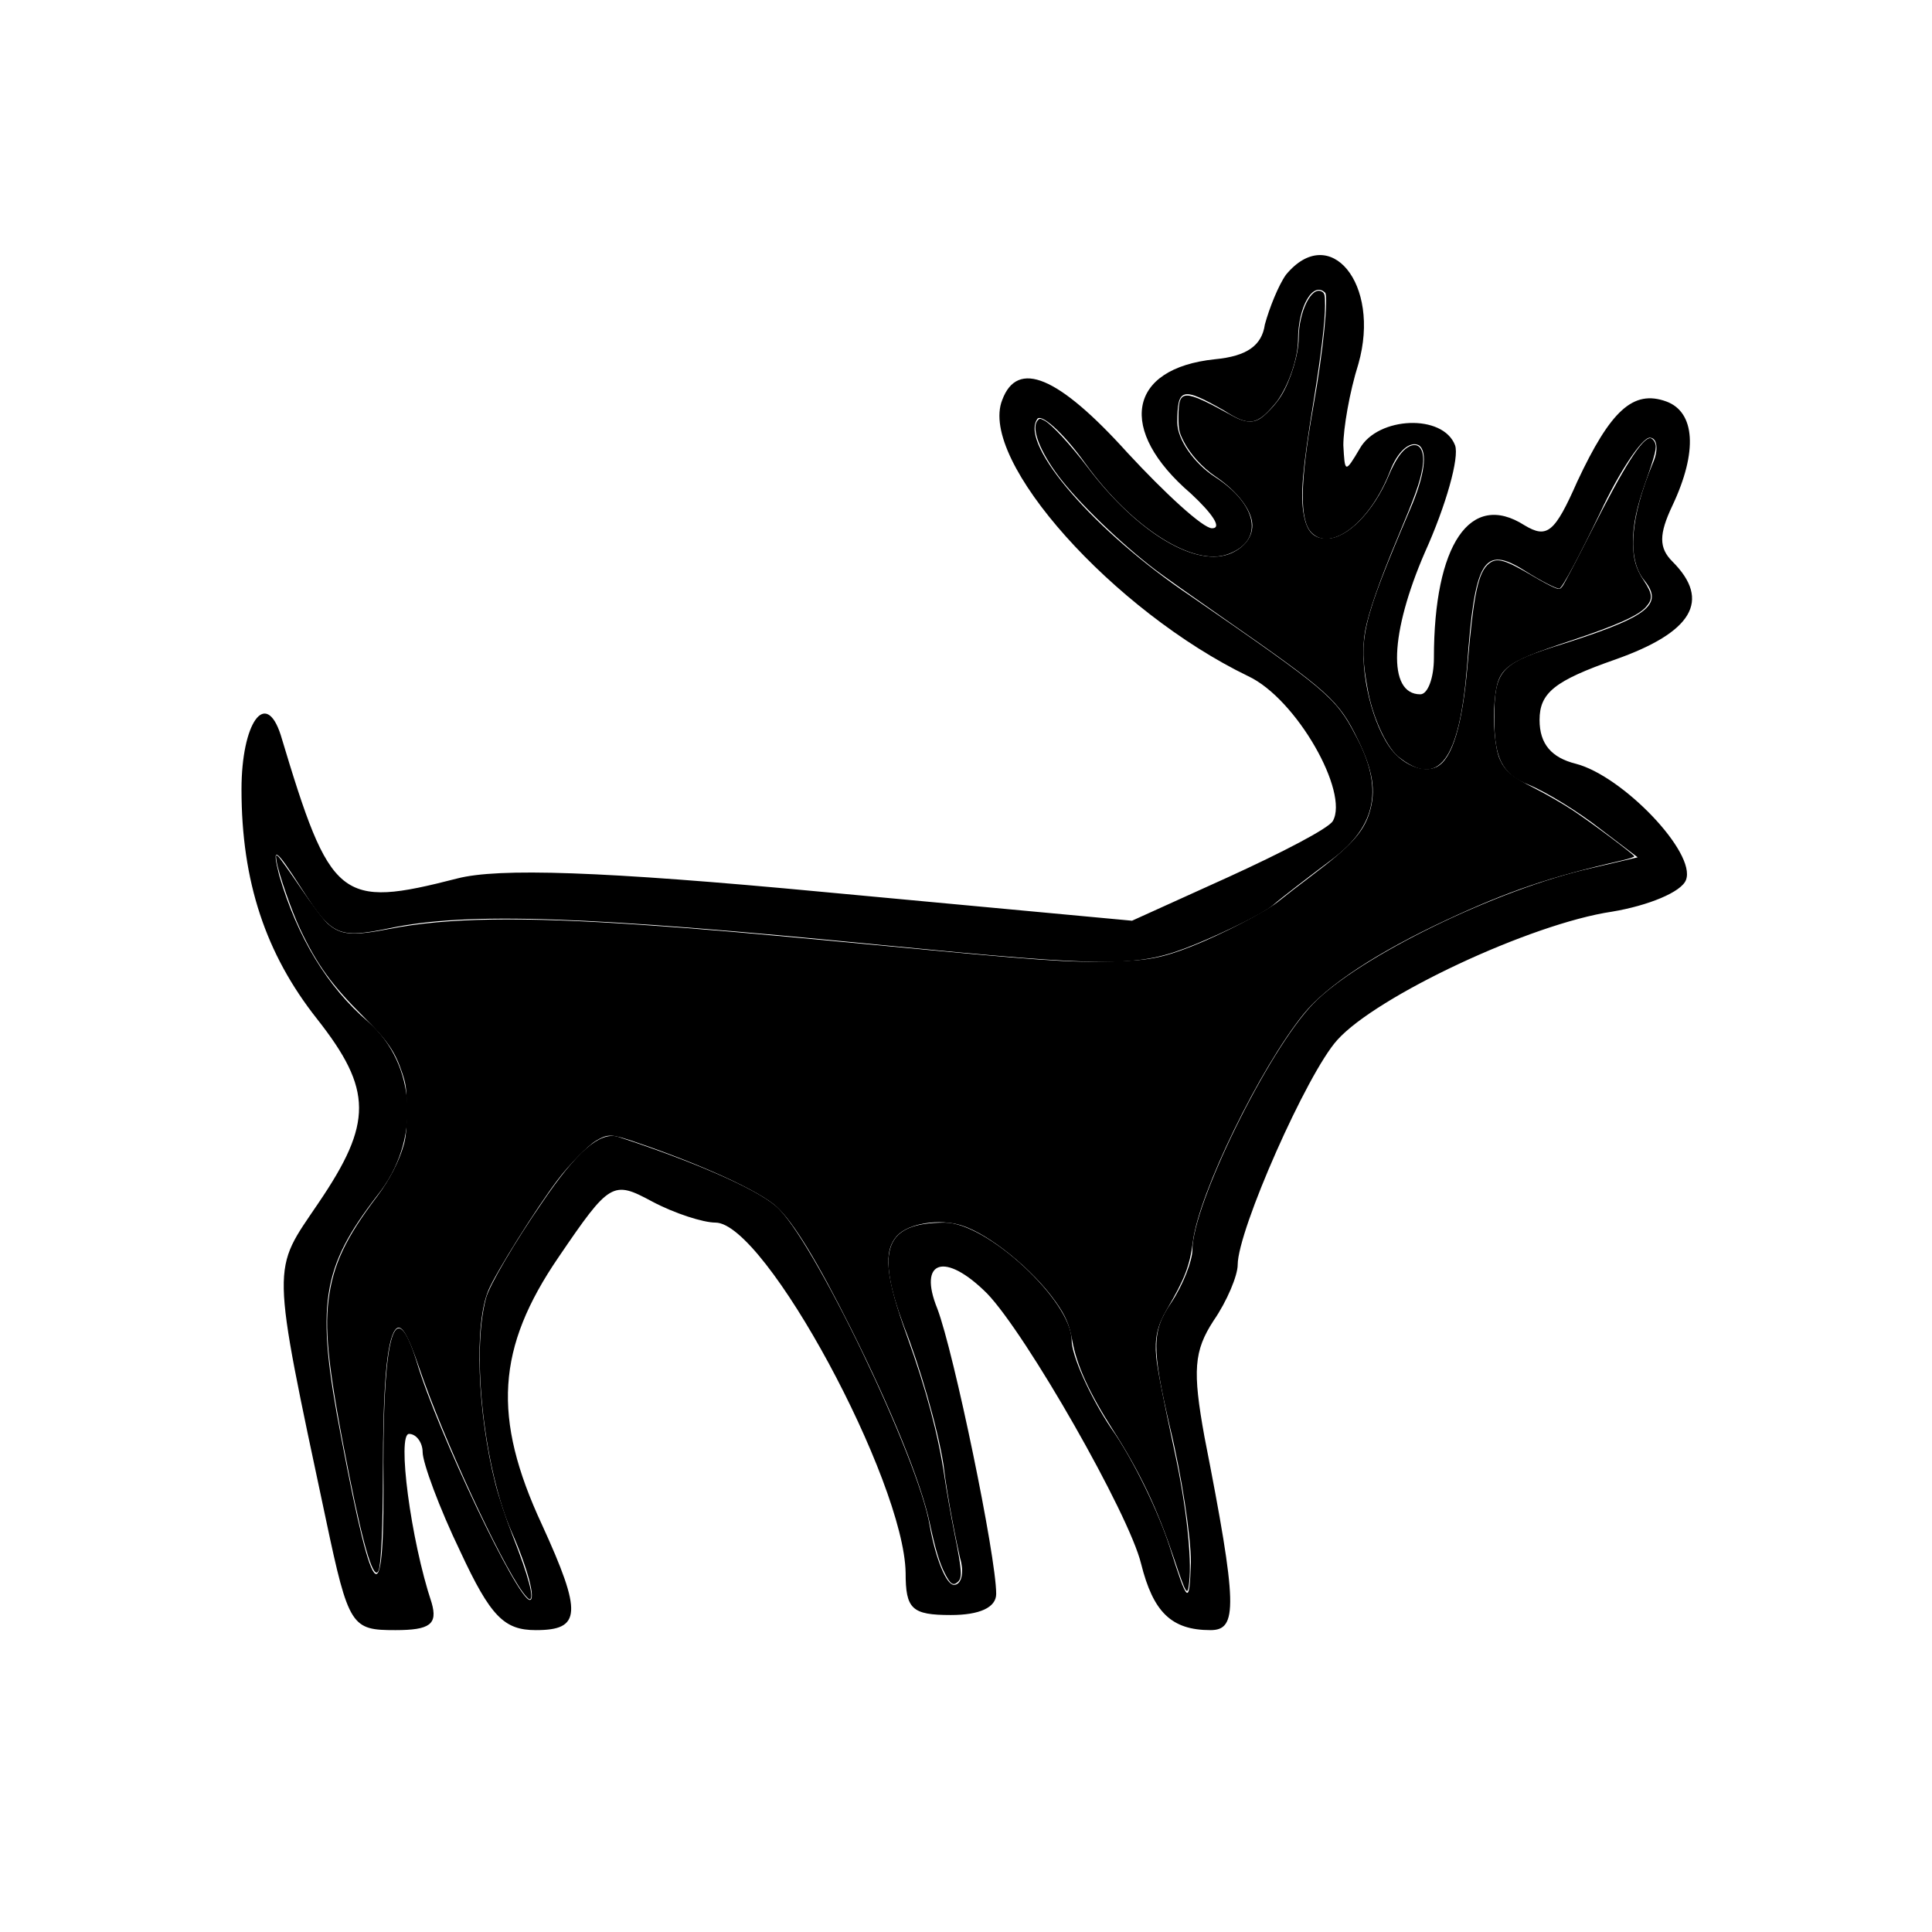
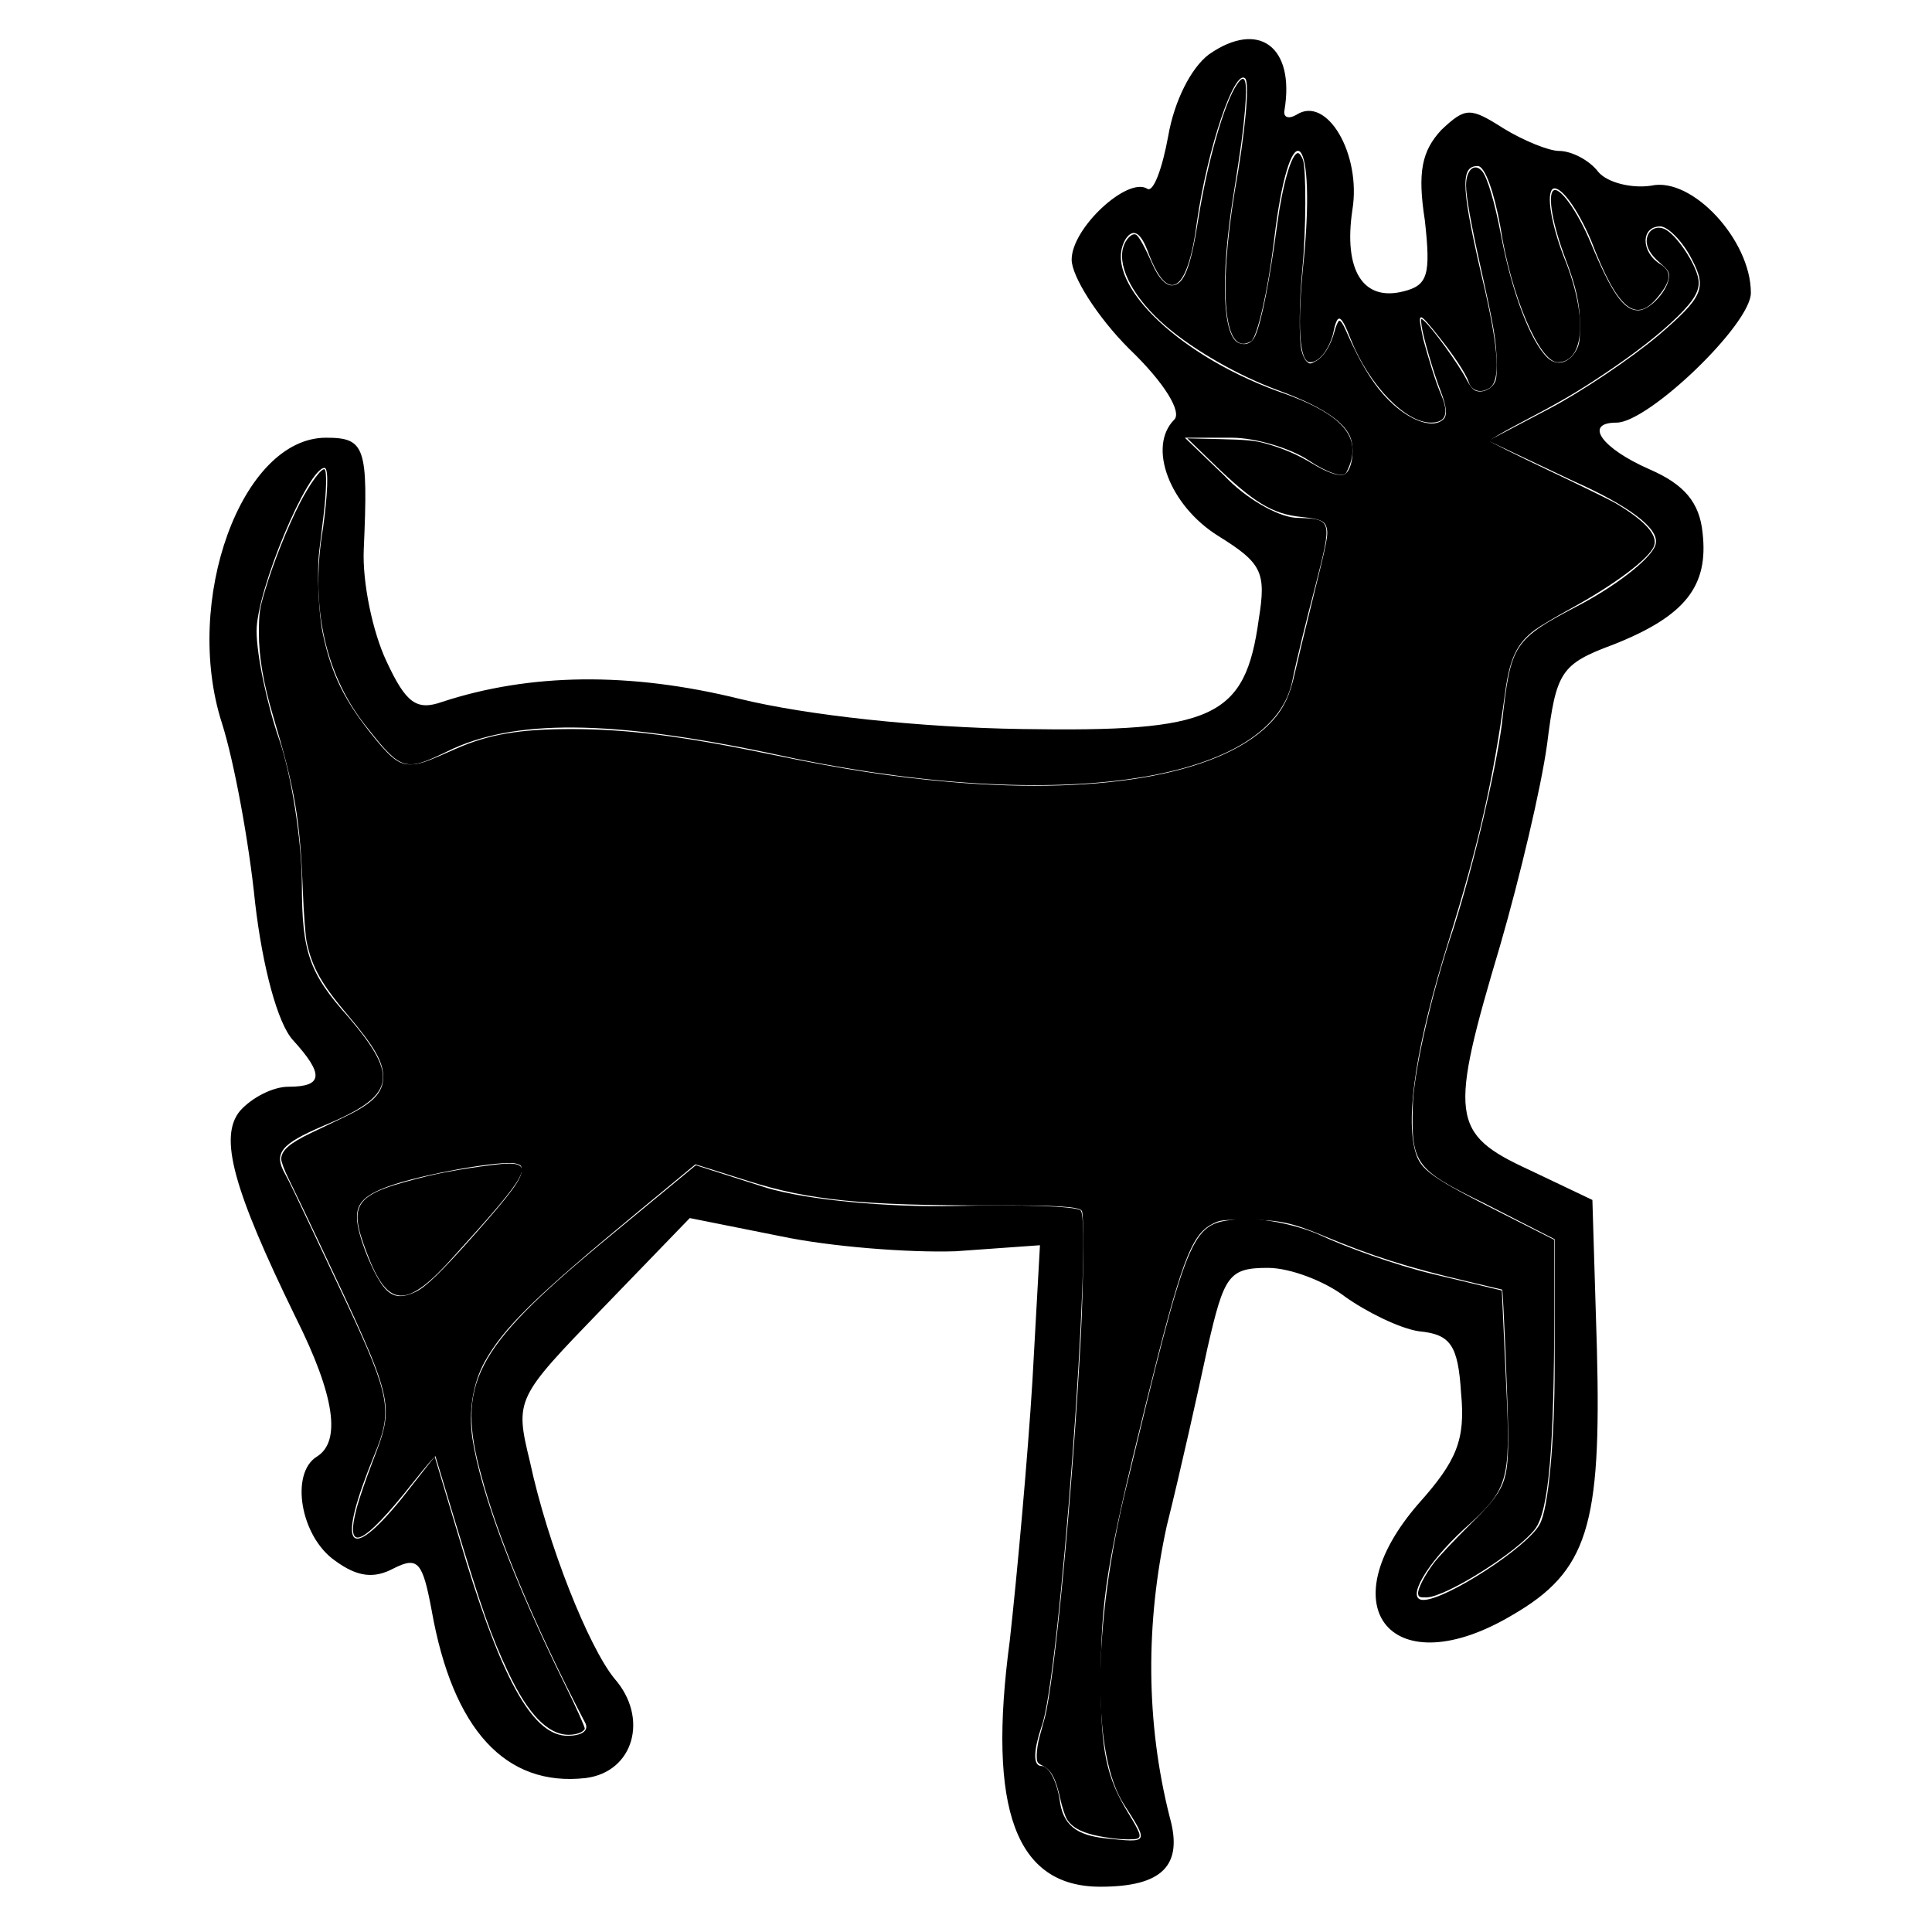
<svg xmlns="http://www.w3.org/2000/svg" version="1.0" viewBox="0 0 128 128">
-   <path d="M85.2 18.2c-.5.7-1.1 2.2-1.4 3.3-.2 1.4-1.2 2.1-3.3 2.3-5.8.6-6.5 4.7-1.6 8.9C80.3 34 81 35 80.3 35c-.6 0-3.1-2.3-5.6-5-4.6-5.1-7.3-6.2-8.3-3.5-1.6 4 7.4 14 16.3 18.3 3.2 1.5 6.7 7.7 5.6 9.6-.3.5-3.4 2.1-6.9 3.7L75 61l-20.4-1.9c-14.8-1.4-21.6-1.6-24.3-.9-7.8 2-8.4 1.5-11.7-9.5-1-3.1-2.6-.8-2.6 3.6 0 6.1 1.6 10.9 5 15.2 3.7 4.7 3.7 6.9.1 12.2-3.1 4.6-3.2 3.6.5 21 1.5 7.1 1.7 7.3 4.6 7.3 2.3 0 2.8-.4 2.4-1.8C27.2 102 26.3 95 27.1 95c.5 0 .9.6.9 1.2 0 .7 1.1 3.7 2.5 6.6 2 4.3 2.9 5.2 5 5.2 3 0 3.1-1.1.4-7-3.3-7.1-3-11.7 1.1-17.7 3.4-5 3.6-5.1 6.2-3.7 1.5.8 3.4 1.4 4.2 1.4 3.3 0 12.5 17.1 12.6 23.2 0 2.4.4 2.8 3 2.8 1.9 0 3-.5 3-1.4 0-2.5-2.8-16-3.9-18.9-1.3-3.2.5-3.8 3.3-1 2.6 2.7 9.4 14.6 10.2 17.9.8 3.2 2 4.4 4.6 4.4 1.8 0 1.8-1.6-.4-12.8-.8-4.4-.7-5.7.6-7.7.9-1.3 1.6-3 1.6-3.7 0-2.3 4.6-12.7 6.6-14.9 2.6-2.9 12.8-7.7 18.2-8.5 2.4-.4 4.6-1.3 4.9-2.1.7-1.8-4.2-6.9-7.3-7.7-1.6-.4-2.4-1.3-2.4-2.9 0-1.8 1-2.6 5-4 5.1-1.8 6.4-3.9 3.8-6.5-.9-.9-.9-1.8 0-3.7 1.7-3.6 1.5-6.2-.4-6.9-2.2-.8-3.7.6-5.9 5.3-1.5 3.4-2 3.8-3.5 2.9-3.6-2.3-6 1.3-6 8.8 0 1.3-.4 2.4-.9 2.4-2.2 0-2-4.1.3-9.4 1.4-3.1 2.3-6.3 2-7.1-.8-2.1-5.1-1.9-6.3.2-1 1.7-1 1.6-1.1-.2 0-1.1.4-3.5 1-5.4 1.5-5.3-1.9-9.4-4.8-5.9zM87 27c-.9 5.1-.9 7.5-.1 8.3 1.3 1.3 3.9-.7 5.2-4.1.5-1.3 1.3-2 1.9-1.7.6.4.4 2-.6 4.3-3.2 7.5-3.4 8.5-2.8 11.8.3 1.8 1.2 3.8 2 4.5 2.7 2.2 4.1.3 4.6-6 .5-7 1.1-8 3.8-6.3 1.1.7 2.1 1.2 2.3 1.2.2 0 1.4-2.3 2.7-5 1.3-2.8 2.8-5 3.3-5s.6.8.2 1.7c-1.5 3.6-1.7 6.3-.6 7.7 1.4 1.7.3 2.5-6.1 4.5-3.4 1.1-3.8 1.6-3.8 4.7 0 2.6.5 3.7 2.3 4.4 1.2.5 3.3 1.8 4.7 2.9l2.5 1.9-3 .7c-6.3 1.4-15.5 5.9-18.5 9-3 3.1-8 13.3-8 16.3 0 .7-.6 2.3-1.4 3.5-1.3 1.9-1.3 3-.1 8.2.8 3.3 1.4 7.3 1.4 9-.1 2.9-.2 2.8-1.4-1-.7-2.2-2.4-5.8-3.9-7.9-1.4-2.1-2.6-4.8-2.6-5.8 0-2.6-5.6-7.8-8.4-7.8-4 0-4.6 1.8-2.7 6.9 1 2.5 2.2 6.6 2.6 9.1.3 2.5.9 5.3 1.1 6.2.3 1 .1 1.8-.4 1.8s-1.2-1.7-1.6-3.9c-.7-4.4-7.8-19.2-10.2-21.2-1.4-1.2-5.6-3-10.5-4.6-1.2-.3-2.7 1-5 4.4-1.8 2.6-3.5 5.5-3.7 6.3-1 3.7-.1 11.4 1.7 15.5 1.1 2.5 1.6 4.5 1.2 4.5-.8 0-6.1-11.1-7.5-15.8-1.4-4.5-2.2-2-2.2 6.7.1 10.3-.6 9.9-2.8-1.7-1.7-8.8-1.3-11.2 2.4-16 2.9-3.6 2.6-8.7-.6-11.5-2.7-2.3-4.7-5.6-5.9-9.7-.5-2-.3-1.9 1.5.9 2 3.1 2.4 3.3 5.8 2.6 5.2-1.1 13.2-.8 32.5 1.1 15.4 1.5 17.1 1.5 20.8 0 2.2-.9 4.6-2.1 5.2-2.6.7-.6 2.4-1.9 4-3.1 2.9-2.2 3.4-4.7 1.5-8.2-1.3-2.5-1.9-3-10.9-9.2-6.4-4.3-11.3-10-10.2-11.7.2-.5 1.7.8 3.2 2.9 3.1 4.3 7.2 6.9 9.5 6 2.4-.9 1.9-3.3-.9-5.1-1.4-.9-2.5-2.5-2.5-3.6 0-2.3.3-2.4 3.1-.8 1.7 1.1 2.2 1 3.5-.6.8-1.1 1.4-2.9 1.4-4.1 0-2.2 1-3.9 1.8-3.1.2.3-.1 3.7-.8 7.6z" />
-   <path fill="currentColor" d="M34.638 105.494c-1.553-2.14-5.266-10.183-6.862-14.866-.792-2.324-1.228-3.01-1.595-2.515-.555.747-.808 3.712-.811 9.497-.002 3.427-.114 5.988-.281 6.423-.302.787-.96-1.332-1.945-6.26-1.33-6.658-1.657-9.416-1.379-11.633.295-2.347 1.108-4.081 3.233-6.894.802-1.061 1.46-2.338 1.755-3.406.148-.537.195-1.094.191-2.292-.004-1.415-.035-1.674-.295-2.455-.477-1.435-.965-2.142-2.596-3.764-2.075-2.065-3.06-3.43-4.166-5.77-.573-1.212-1.432-3.683-1.56-4.486-.07-.443-.06-.475.1-.341.098.081.77 1.024 1.495 2.095.723 1.07 1.533 2.139 1.799 2.373.86.757 1.623.821 4.082.342 3.818-.745 8.71-.821 16.81-.263 4.086.281 6.682.505 15.156 1.308 11.254 1.066 12.999 1.188 15.915 1.112 2.404-.062 3.324-.238 5.288-1.01 1.915-.754 4.896-2.296 5.707-2.953.42-.341 1.45-1.14 2.291-1.774 2.527-1.909 3.36-2.823 3.764-4.132.44-1.424.227-2.776-.75-4.785-1.297-2.663-1.861-3.171-9.122-8.228-1.888-1.315-3.83-2.693-4.315-3.063-2.303-1.753-5.107-4.465-6.415-6.205-1.225-1.63-1.806-3.132-1.414-3.654.142-.188.178-.19.473-.038.482.25 1.737 1.608 2.882 3.118 3.32 4.378 7.268 6.715 9.551 5.652.99-.461 1.493-1.295 1.306-2.163-.2-.93-1.103-2.016-2.406-2.898-.868-.587-1.692-1.5-2.11-2.338-.299-.595-.337-.781-.337-1.613 0-1.866.295-1.871 3.583-.06.75.412 1.26.479 1.742.225.384-.202 1.122-.979 1.481-1.56.621-1.004 1.155-2.76 1.158-3.808.005-1.755.844-3.464 1.522-3.101.196.105.226.223.225.908 0 1.105-.261 3.287-.767 6.407-.737 4.542-.878 6.193-.64 7.482.206 1.12.647 1.575 1.526 1.575 1.342 0 3.089-1.774 4.094-4.159.435-1.031.848-1.645 1.278-1.9.74-.439 1.17.19.958 1.407-.162.93-.47 1.794-1.62 4.543-1.22 2.921-1.929 4.945-2.164 6.188-.429 2.27.286 5.764 1.57 7.669.818 1.214 2.268 1.84 3.174 1.371 1.02-.527 1.693-2.759 2.03-6.73.401-4.734.707-6.172 1.432-6.743.521-.41 1.049-.256 2.93.856.515.304 1.118.629 1.34.721.387.162.41.159.597-.082.107-.137.981-1.804 1.943-3.705 2.128-4.209 3.322-6.093 3.863-6.093.097 0 .235.128.306.284.149.327.053.728-.664 2.772-.543 1.55-.78 2.69-.78 3.755 0 1.183.167 1.797.716 2.632.584.89.61 1.21.14 1.745-.502.573-1.946 1.218-5.01 2.242-4.466 1.492-4.803 1.763-5.02 4.03-.128 1.327.03 3.1.339 3.799.352.796.814 1.186 2.288 1.928.75.378 1.9 1.04 2.554 1.472 1.194.788 4.022 2.902 4.077 3.048.017.043-.352.166-.818.273-4.779 1.097-7.486 2.015-11.596 3.93-4.61 2.147-7.976 4.362-9.497 6.248-2.917 3.615-6.905 11.8-7.328 15.04-.216 1.656-.536 2.488-1.75 4.56-.611 1.042-.8 1.895-.687 3.107.074.783.415 2.54 1.257 6.464.732 3.408 1.107 6.814.931 8.454-.108 1.007-.189.885-.99-1.5-1.146-3.408-2.24-5.714-4.066-8.576-1.594-2.499-2.398-4.269-2.697-5.935-.187-1.04-.446-1.64-1.114-2.577-1.53-2.146-4.412-4.475-6.234-5.038-1.471-.455-3.484-.133-4.24.677-.947 1.016-.781 2.714.654 6.692 1.263 3.501 2.069 6.533 2.479 9.33.127.87.425 2.55.661 3.732.493 2.465.523 2.916.215 3.194-.309.28-.499.152-.871-.586-.355-.702-.625-1.61-.992-3.322-.579-2.702-2.525-7.502-5.25-12.948-2.215-4.425-3.76-6.952-4.886-7.995-1.118-1.035-4.917-2.78-9.312-4.277-1.645-.56-1.857-.57-2.645-.11-.539.314-1.797 1.596-2.566 2.616-1.42 1.882-4.053 6.079-4.567 7.278-.959 2.236-.751 8.09.456 12.855.205.81.72 2.357 1.144 3.437 1.05 2.672 1.455 4.201 1.114 4.201-.06 0-.26-.208-.445-.463z" />
+   <path d="M80.1 3.6c-1.2.9-2.3 3.1-2.7 5.4-.4 2.2-1 3.8-1.4 3.5-1.3-.8-5 2.6-5 4.7 0 1.1 1.7 3.8 3.8 5.9 2.4 2.3 3.5 4.2 3 4.7-1.8 1.8-.3 5.7 2.9 7.7 2.9 1.8 3.2 2.4 2.7 5.5-.9 6.6-3 7.5-15.7 7.3-6.7-.1-14.2-.9-18.7-2-7.3-1.8-13.9-1.7-19.7.2-1.7.6-2.4.1-3.7-2.7-.9-1.9-1.6-5.2-1.5-7.4.3-6.8.1-7.4-2.5-7.4-5.6 0-9.5 10.8-6.9 18.9.8 2.5 1.8 7.9 2.2 11.9.5 4.3 1.5 8 2.5 9.1 2.1 2.3 2 3.1-.3 3.1-1 0-2.4.7-3.2 1.6-1.4 1.7-.5 5.1 3.7 13.7 2.6 5.2 3 8.2 1.4 9.2-1.8 1.1-1.1 5.3 1.2 6.9 1.5 1.1 2.6 1.2 3.9.5 1.6-.8 1.9-.4 2.5 2.8 1.4 7.9 4.9 11.7 10.2 11.1 3.2-.4 4.2-4 1.9-6.6-1.7-2.1-4.4-8.8-5.6-14.4-1-4.1-.9-4.2 4.8-10.1l5.8-6 6 1.2c3.3.7 8.5 1.1 11.6 1l5.6-.4-.5 9c-.3 4.9-1 12.7-1.5 17.2-1.5 11.2.4 16.3 6 16.3 4.1 0 5.5-1.4 4.6-4.6-1.6-6.3-1.6-12.9-.2-19.3.9-3.6 2.1-9 2.7-11.8 1.1-4.8 1.4-5.3 4-5.3 1.5 0 3.8.9 5.1 1.9 1.4 1 3.6 2.1 4.9 2.3 2.1.2 2.6.9 2.8 4.1.3 3.1-.3 4.5-2.8 7.3-6.1 7-1.7 12.1 6.2 7.4 5-2.9 5.9-5.9 5.6-17.6l-.3-9.9-4.2-2c-5.2-2.4-5.3-3.5-1.9-14.9 1.3-4.5 2.7-10.4 3.1-13.3.6-4.8.9-5.3 4.4-6.6 4.8-1.9 6.3-3.9 5.9-7.4-.2-2-1.2-3.2-3.5-4.2-3.2-1.4-4.4-3.1-2.2-3.1 2.1 0 8.9-6.5 8.9-8.6 0-3.5-3.9-7.7-6.6-7.1-1.3.2-2.9-.2-3.5-.9-.6-.8-1.8-1.4-2.6-1.4-.7 0-2.4-.7-3.7-1.5-2.2-1.4-2.5-1.4-4.1.1-1.3 1.4-1.6 2.8-1.1 6 .4 3.6.2 4.3-1.4 4.7-2.7.7-4-1.4-3.4-5.4.6-3.7-1.7-7.6-3.7-6.3-.5.3-.9.2-.8-.3.7-4.2-1.7-6-5-3.7zm1.7 9.1c-1.1 6.8-.7 11 1.1 9.9.4-.3 1.1-3.3 1.5-6.6 1-8.6 2.8-7.7 2 1-.5 4.7-.3 7 .4 7 .6 0 1.2-.8 1.5-1.8.3-1.5.5-1.5 1.2.3 1.2 3 3.6 5.5 5.3 5.5 1 0 1.2-.6.7-1.8-.4-.9-.9-2.6-1.2-3.7-.4-1.9-.4-2 1.1-.1.8 1 1.7 2.3 1.9 2.9.2.6.8.8 1.4.4.7-.5.6-2.4-.3-6.4-1.6-6.8-1.7-8.3-.5-8.3.5 0 1.1 1.8 1.5 4 .7 4.6 2.6 9 3.8 9 1.8 0 2-3.1.4-7-.8-2.1-1.2-4.2-.7-4.5.5-.2 1.6 1.3 2.5 3.4 1.8 4.7 3 5.6 4.5 3.7.8-1 .9-1.6.1-2.1-1.3-.8-1.3-2.5 0-2.5.5 0 1.5 1 2.1 2.2 1 1.9.7 2.5-2.2 5-1.9 1.6-5.2 3.8-7.3 4.9l-4 2.1 5.7 2.7c3.6 1.6 5.6 3.1 5.4 4.1-.1.8-2.3 2.6-4.9 4-4.6 2.4-4.7 2.6-5.3 8-.4 3-1.8 9.1-3.2 13.5-1.5 4.4-2.7 9.8-2.7 11.9-.1 3.7.2 4.1 4.7 6.3l4.7 2.4v8.5c0 4.7-.4 9.4-1 10.4-.8 1.5-6.2 5-7.7 5-1.2 0 .2-2.4 2.7-4.7 2.9-2.6 3.1-3.1 2.8-9.3l-.3-6.5-4.6-1.1c-2.5-.6-5.8-1.8-7.5-2.6-1.6-.7-4.1-1.2-5.6-1-2.9.3-3.1.8-7.2 17.8-2.2 9-2.3 17.7-.1 21 1.6 2.5 1.6 2.5-1.2 2.2-2-.2-2.9-.9-3.1-2.6-.2-1.2-.7-2.2-1.2-2.2-.6 0-.5-1.1 0-2.6 1.2-3 3.4-33.3 2.6-34.2-.3-.3-4.1-.4-8.3-.3-4.5.1-9.8-.4-12.5-1.2l-4.7-1.5-6.3 5.2c-8.4 7-9.6 9.3-7.9 15.4 1 3.8 3.4 9.7 6.9 16.4.2.5-.3.8-1.2.8-2.2 0-4.2-3.4-6.7-11.5l-2.1-7-2.2 2.8c-3.6 4.4-4.3 3.2-1.8-2.9 1.2-2.9 1.1-3.8-1.8-10-1.8-3.8-3.6-7.7-4.1-8.6-.8-1.4-.3-2 2.5-3.2 4.8-2 5.1-3.2 1.7-7.2-2.6-2.9-3.1-4.3-3.1-8.8 0-2.9-.7-7.3-1.5-9.6S17 43.4 17 41.8c0-2.7 3.4-10.8 4.5-10.8.3 0 .2 1.8-.1 4-.9 5.3.2 9.9 3 13.3 2.2 2.8 2.5 2.8 5.2 1.5 4.4-2.2 10.9-2.1 21.4.1C69.5 54 84.1 52 85.6 45.2c.3-1.5 1-4.3 1.5-6.2 1.2-4.7 1.2-4.6-1.3-4.7-1.2-.1-3.3-1.3-4.7-2.8L78.5 29h3.1c1.6 0 3.9.7 5.1 1.5 1.2.8 2.3 1.2 2.5.8 1.2-2.3-.2-3.9-4.6-5.4-6.8-2.5-11.7-7.4-10-10.1.5-.7 1-.4 1.5 1 1.3 3.4 2.6 2.6 3.2-2.1.7-4.9 2.5-10.2 3.2-9.5.3.3 0 3.6-.7 7.5z" />
+   <path d="M28.4 77.9c-4.9 1.2-5.4 1.7-4.1 5.1 1.4 3.7 2.6 3.8 5.8.2 4.9-5.4 5.4-6.2 3.3-6.1-1.1.1-3.3.4-5 .8z" />
+   <path fill="currentColor" d="M73.812 121.807c-1.801-.223-2.7-.59-3.124-1.275-.124-.2-.327-.827-.45-1.392-.281-1.29-.595-1.88-1.139-2.147-.39-.19-.413-.23-.413-.72 0-.286.08-.815.18-1.177.098-.361.248-.905.332-1.208.666-2.403 1.858-14.95 2.41-25.357.177-3.345.217-8.071.07-8.303-.187-.294-1.619-.38-6.135-.37-8.326.02-11.955-.344-15.91-1.596-1.072-.34-2.312-.732-2.755-.87l-.805-.252-3.77 3.115c-6.849 5.657-8.944 7.709-10.2 9.984-.774 1.406-1.074 3.3-.803 5.072.556 3.63 2.742 9.437 6.152 16.346.741 1.502 1.322 2.797 1.29 2.88-.086.225-.552.399-1.07.397-1.372-.003-2.692-1.366-3.993-4.123-1.143-2.42-1.799-4.284-3.535-10.043L28.85 96.48c-.016-.054-.669.71-1.45 1.697-3.39 4.29-4.596 4.828-3.752 1.675.152-.564.6-1.874.998-2.91 1.543-4.022 1.588-3.839-3.57-14.767a283.925 283.925 0 0 0-1.941-4.05c-.277-.55-.503-1.149-.503-1.33 0-.567.557-1.056 1.975-1.733.703-.335 1.724-.824 2.27-1.086 1.834-.881 2.512-1.591 2.512-2.631 0-.995-.586-2.014-2.361-4.108-1.716-2.023-2.332-3.114-2.7-4.78-.09-.408-.204-1.882-.263-3.418-.183-4.764-.517-6.73-1.976-11.618-.64-2.141-.946-3.951-.937-5.526.008-1.316.042-1.544.411-2.784.541-1.816 1.496-4.209 2.311-5.794.661-1.284 1.44-2.341 1.634-2.22.152.093.12 1.476-.069 3.025l-.287 2.37c-.165 1.377-.048 4.147.231 5.47.585 2.769 1.465 4.532 3.5 7.015 1.137 1.387 1.655 1.732 2.491 1.66.557-.05.921-.181 2.78-1.007 2.21-.982 4.267-1.333 7.772-1.328 3.691.007 7.357.476 13.23 1.695 4.731.982 8.023 1.487 11.797 1.811 10.388.892 18.277-.619 21.384-4.095.725-.812 1.131-1.678 1.436-3.062.134-.606.655-2.764 1.16-4.796 1.011-4.074 1.08-4.43.954-4.908-.117-.44-.43-.57-1.683-.699-1.908-.195-3.16-.957-5.832-3.548l-1.709-1.657 2.15.049c1.72.038 2.315.093 2.977.275 1.175.323 2.126.727 3.142 1.337.95.57 1.615.816 2.042.755.567-.08.852-1.697.454-2.574-.473-1.04-2.005-2.017-4.756-3.03-2.634-.97-5.53-2.626-7.415-4.239-2.089-1.787-3.216-3.842-2.851-5.197.155-.574.607-1.023.872-.864.183.11.589.848 1.105 2.014.363.818.847 1.339 1.244 1.339.795 0 1.25-1.123 1.753-4.326.596-3.794 1.725-7.747 2.568-8.986.558-.82.71-.309.527 1.771-.128 1.466-.236 2.254-.778 5.698-.858 5.446-.692 9.295.417 9.676.456.156.847-.03 1.052-.502.43-.986.94-3.586 1.454-7.393.358-2.656.956-4.703 1.374-4.703.092 0 .237.195.327.441.227.622.21 4.705-.032 7.18-.21 2.148-.24 4.621-.067 5.427.064.3.217.636.339.746.214.195.234.194.623-.016.501-.27.99-1.047 1.225-1.944.097-.374.24-.702.317-.727.083-.028.25.209.42.597 1.071 2.446 2.007 3.91 3.16 4.947 1.314 1.182 2.715 1.594 3.328.98.268-.267.207-.848-.198-1.897-.468-1.213-1.149-3.546-1.246-4.268-.068-.51-.059-.54.113-.398.553.456 2.36 2.946 2.87 3.958.166.327.414.637.565.705.374.17.913-.004 1.2-.388.204-.274.23-.452.219-1.488-.016-1.383-.163-2.263-1.047-6.232-.662-2.978-.978-4.748-.98-5.484 0-1.03.56-1.525 1.064-.94.348.406.844 2.082 1.252 4.24.718 3.792 1.95 7.036 3.08 8.116.624.597 1.475.354 1.936-.553.182-.359.219-.642.213-1.646-.008-1.39-.242-2.457-.952-4.34-.85-2.252-1.2-4.207-.813-4.529.397-.329 1.612 1.367 2.485 3.466 1.379 3.319 2.182 4.464 3.133 4.465.808.001 2.053-1.394 2.053-2.3 0-.26-.123-.433-.597-.838-.73-.623-1.015-1.228-.836-1.77.158-.48.63-.69 1.107-.492.776.322 2.136 2.345 2.276 3.386.092.686-.285 1.347-1.376 2.416-1.2 1.176-2.823 2.442-4.94 3.855-1.838 1.227-2.86 1.821-5.704 3.314-1.02.536-1.84 1.024-1.821 1.084.018.06 1.771.934 3.895 1.94 2.124 1.007 4.133 1.992 4.465 2.19 1.947 1.158 2.805 2.116 2.533 2.829-.32.841-2.61 2.558-5.562 4.171-.97.53-2.026 1.16-2.347 1.4-1.18.885-1.652 1.885-1.955 4.135-.77 5.732-1.784 10.182-3.749 16.465-2.111 6.75-2.87 11.565-2.2 13.947.345 1.225 1.016 1.702 5.822 4.134l3.376 1.71.002 4.795c.004 8.997-.366 13.188-1.267 14.369-1.17 1.532-5.912 4.517-7.202 4.533-.444.005-.517-.026-.547-.233-.045-.314.436-1.25 1.065-2.076.277-.364 1.304-1.456 2.282-2.426 2.472-2.452 2.636-2.847 2.616-6.284-.01-1.71-.331-9.345-.394-9.374-.012-.006-1.04-.25-2.282-.54-3.998-.938-6.31-1.67-9.537-3.018-2.125-.888-2.987-1.07-5.074-1.07-1.68 0-1.795.014-2.316.282-1.41.725-2.075 2.53-4.407 11.956-2.59 10.47-2.976 12.853-2.976 18.356 0 4.582.365 6.336 1.816 8.708.8 1.309.898 1.585.6 1.7-.18.068-.95.065-1.535-.008zM27.53 85.59c.674-.314 1.729-1.338 3.894-3.78 2.386-2.692 3.111-3.67 3.128-4.217.011-.368-.019-.408-.373-.502-.915-.242-6.228.704-8.419 1.5-1.803.654-2.288 1.264-2.058 2.586.224 1.286 1.14 3.426 1.778 4.152.551.628 1.11.7 2.05.261z" />
</svg>
